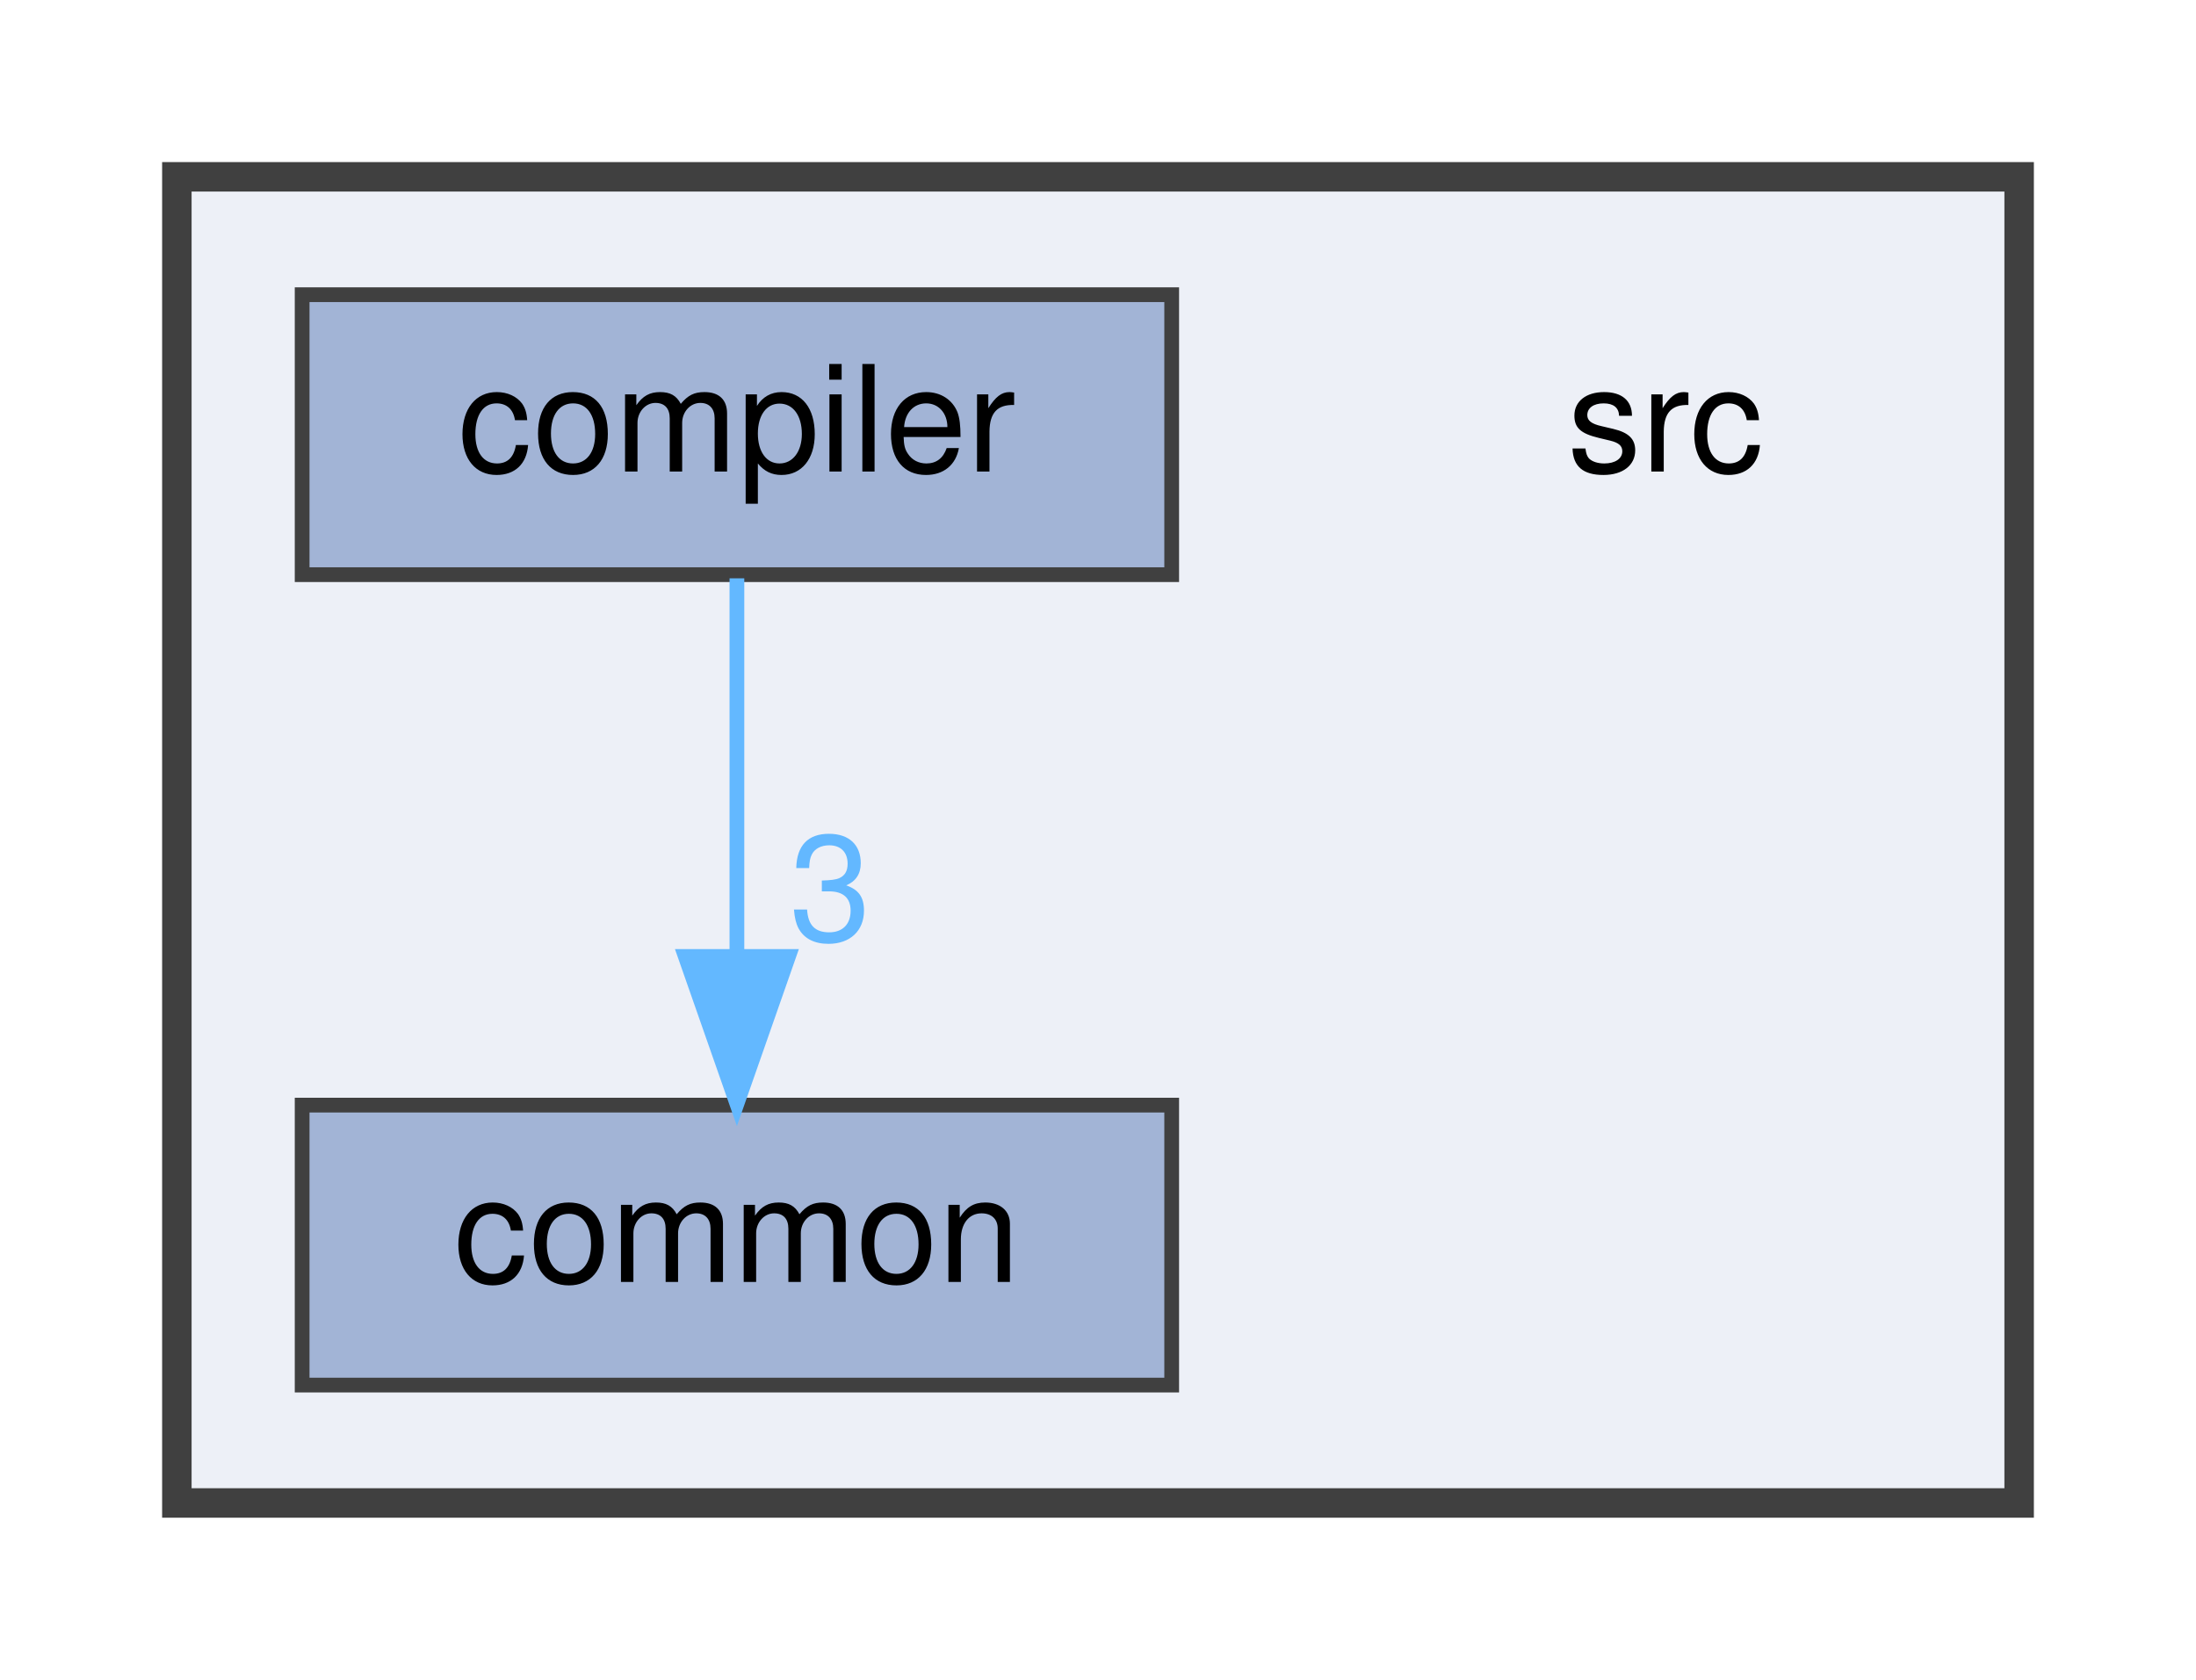
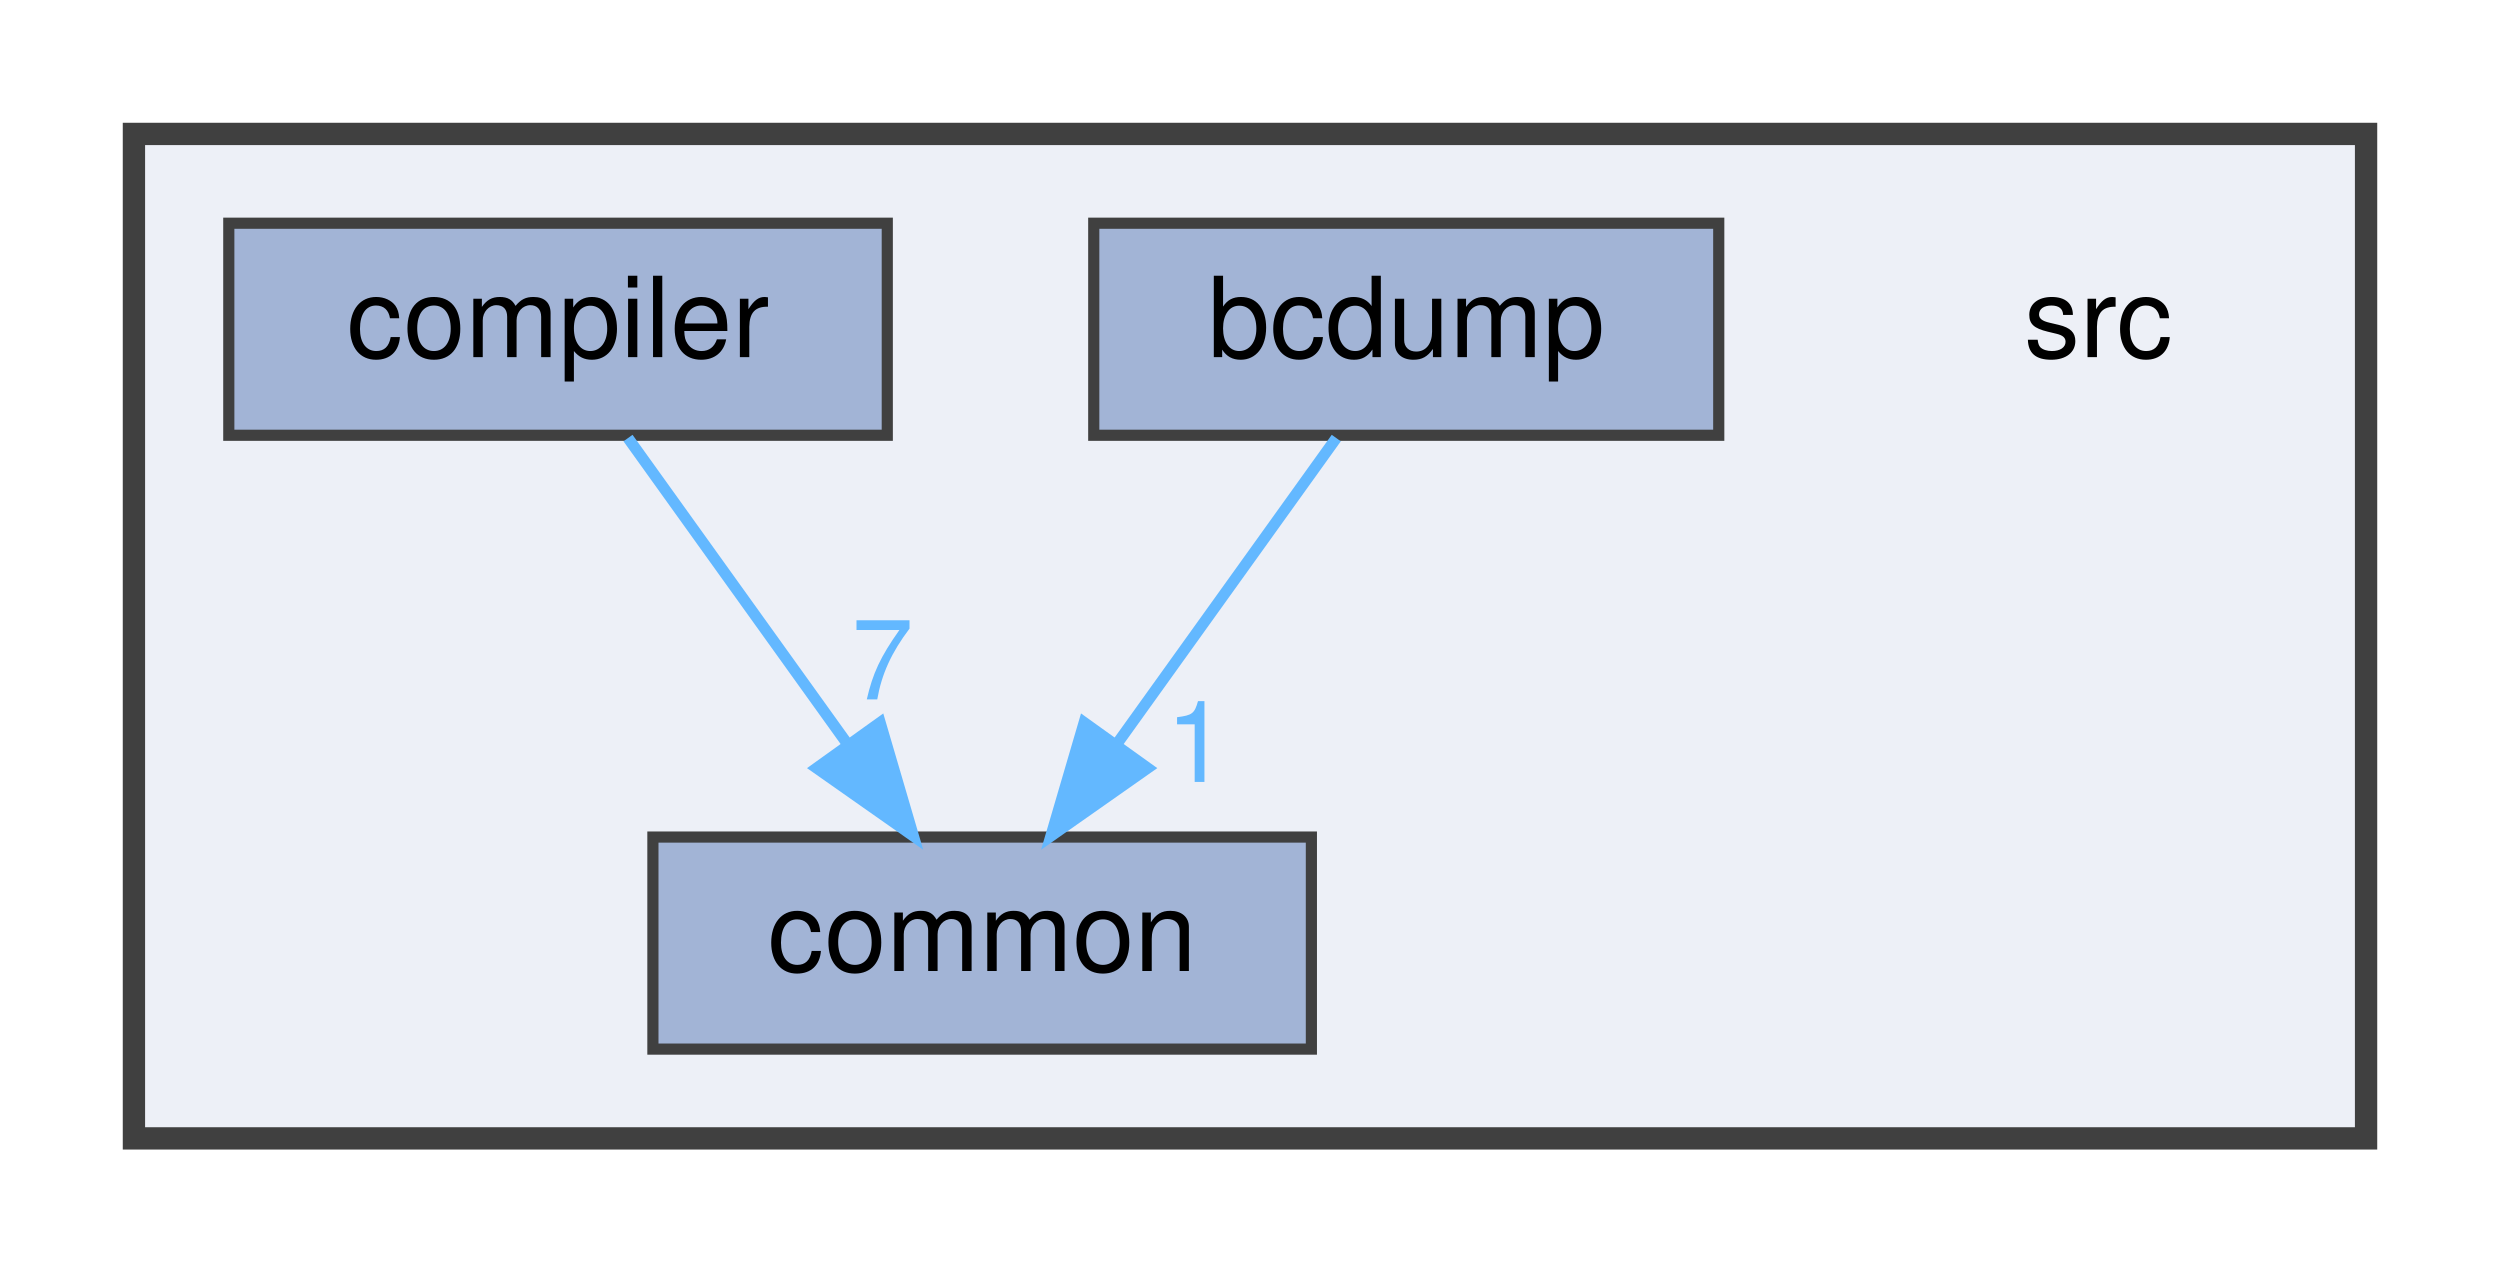
- <svg xmlns="http://www.w3.org/2000/svg" xmlns:xlink="http://www.w3.org/1999/xlink" width="149pt" height="114pt" viewBox="0.00 0.00 149.00 114.00">
+ <svg xmlns="http://www.w3.org/2000/svg" xmlns:xlink="http://www.w3.org/1999/xlink" width="224pt" height="114pt" viewBox="0.00 0.00 224.00 114.00">
  <g id="graph0" class="graph" transform="scale(1 1) rotate(0) translate(4 110)">
    <g id="clust1" class="cluster">
      <g id="a_clust1">
        <a xlink:href="dir_68267d1309a1af8e8297ef4c3efbcdba.html" target="_top">
-           <polygon fill="#edf0f7" stroke="#404040" stroke-width="2" points="8,-8 8,-98 133,-98 133,-8 8,-8" />
+           <polygon fill="#edf0f7" stroke="#404040" stroke-width="2" points="8,-8 8,-98 208,-98 208,-8 8,-8" />
        </a>
      </g>
    </g>
    <g id="node1" class="node">
-       <text text-anchor="middle" x="109" y="-78" font-family="Helvetica,sans-Serif" font-size="10.00">src</text>
+       <text text-anchor="middle" x="184" y="-78" font-family="Helvetica,sans-Serif" font-size="10.00">src</text>
    </g>
    <g id="node2" class="node">
      <g id="a_node2">
-         <a xlink:href="dir_fdedb0aba14d44ce9d99bc100e026e6a.html" target="_top" xlink:title="common">
-           <polygon fill="#a2b4d6" stroke="#404040" points="75.5,-35 16.5,-35 16.5,-16 75.5,-16 75.5,-35" />
-           <text text-anchor="middle" x="46" y="-23" font-family="Helvetica,sans-Serif" font-size="10.00">common</text>
+         <a xlink:href="dir_f091bfff56edb1f6ee32709cb661b413.html" target="_top" xlink:title="bcdump">
+           <polygon fill="#a2b4d6" stroke="#404040" points="150,-90 94,-90 94,-71 150,-71 150,-90" />
+           <text text-anchor="middle" x="122" y="-78" font-family="Helvetica,sans-Serif" font-size="10.00">bcdump</text>
        </a>
      </g>
    </g>
    <g id="node3" class="node">
      <g id="a_node3">
+         <a xlink:href="dir_fdedb0aba14d44ce9d99bc100e026e6a.html" target="_top" xlink:title="common">
+           <polygon fill="#a2b4d6" stroke="#404040" points="113.5,-35 54.5,-35 54.5,-16 113.5,-16 113.5,-35" />
+           <text text-anchor="middle" x="84" y="-23" font-family="Helvetica,sans-Serif" font-size="10.00">common</text>
+         </a>
+       </g>
+     </g>
+     <g id="edge1" class="edge">
+       <g id="a_edge1">
+         <a xlink:href="dir_000000_000001.html" target="_top">
+           <path fill="none" stroke="#63b8ff" d="M115.73,-70.75C110.41,-63.34 102.64,-52.5 96.12,-43.41" />
+           <polygon fill="#63b8ff" stroke="#63b8ff" points="98.83,-41.18 90.16,-35.09 93.14,-45.26 98.83,-41.18" />
+         </a>
+       </g>
+       <g id="a_edge1-headlabel">
+         <a xlink:href="dir_000000_000001.html" target="_top" xlink:title="1">
+           <text text-anchor="middle" x="103.23" y="-39.94" font-family="Helvetica,sans-Serif" font-size="10.00" fill="#63b8ff">1</text>
+         </a>
+       </g>
+     </g>
+     <g id="node4" class="node">
+       <g id="a_node4">
        <a xlink:href="dir_f13bc85843fa14191e0ad4a3a157cf60.html" target="_top" xlink:title="compiler">
          <polygon fill="#a2b4d6" stroke="#404040" points="75.5,-90 16.5,-90 16.5,-71 75.5,-71 75.5,-90" />
          <text text-anchor="middle" x="46" y="-78" font-family="Helvetica,sans-Serif" font-size="10.00">compiler</text>
        </a>
      </g>
    </g>
-     <g id="edge1" class="edge">
-       <g id="a_edge1">
-         <a xlink:href="dir_000001_000000.html" target="_top">
-           <path fill="none" stroke="#63b8ff" d="M46,-70.75C46,-63.8 46,-53.85 46,-45.13" />
-           <polygon fill="#63b8ff" stroke="#63b8ff" points="49.5,-45.09 46,-35.09 42.5,-45.09 49.5,-45.09" />
+     <g id="edge2" class="edge">
+       <g id="a_edge2">
+         <a xlink:href="dir_000002_000001.html" target="_top">
+           <path fill="none" stroke="#63b8ff" d="M52.27,-70.75C57.59,-63.34 65.36,-52.5 71.88,-43.41" />
+           <polygon fill="#63b8ff" stroke="#63b8ff" points="74.86,-45.26 77.84,-35.09 69.17,-41.18 74.86,-45.26" />
        </a>
      </g>
-       <g id="a_edge1-headlabel">
-         <a xlink:href="dir_000001_000000.html" target="_top" xlink:title="3">
-           <text text-anchor="middle" x="52.34" y="-46.18" font-family="Helvetica,sans-Serif" font-size="10.00" fill="#63b8ff">3</text>
+       <g id="a_edge2-headlabel">
+         <a xlink:href="dir_000002_000001.html" target="_top" xlink:title="7">
+           <text text-anchor="middle" x="75.07" y="-47.33" font-family="Helvetica,sans-Serif" font-size="10.00" fill="#63b8ff">7</text>
        </a>
      </g>
    </g>
  </g>
</svg>
